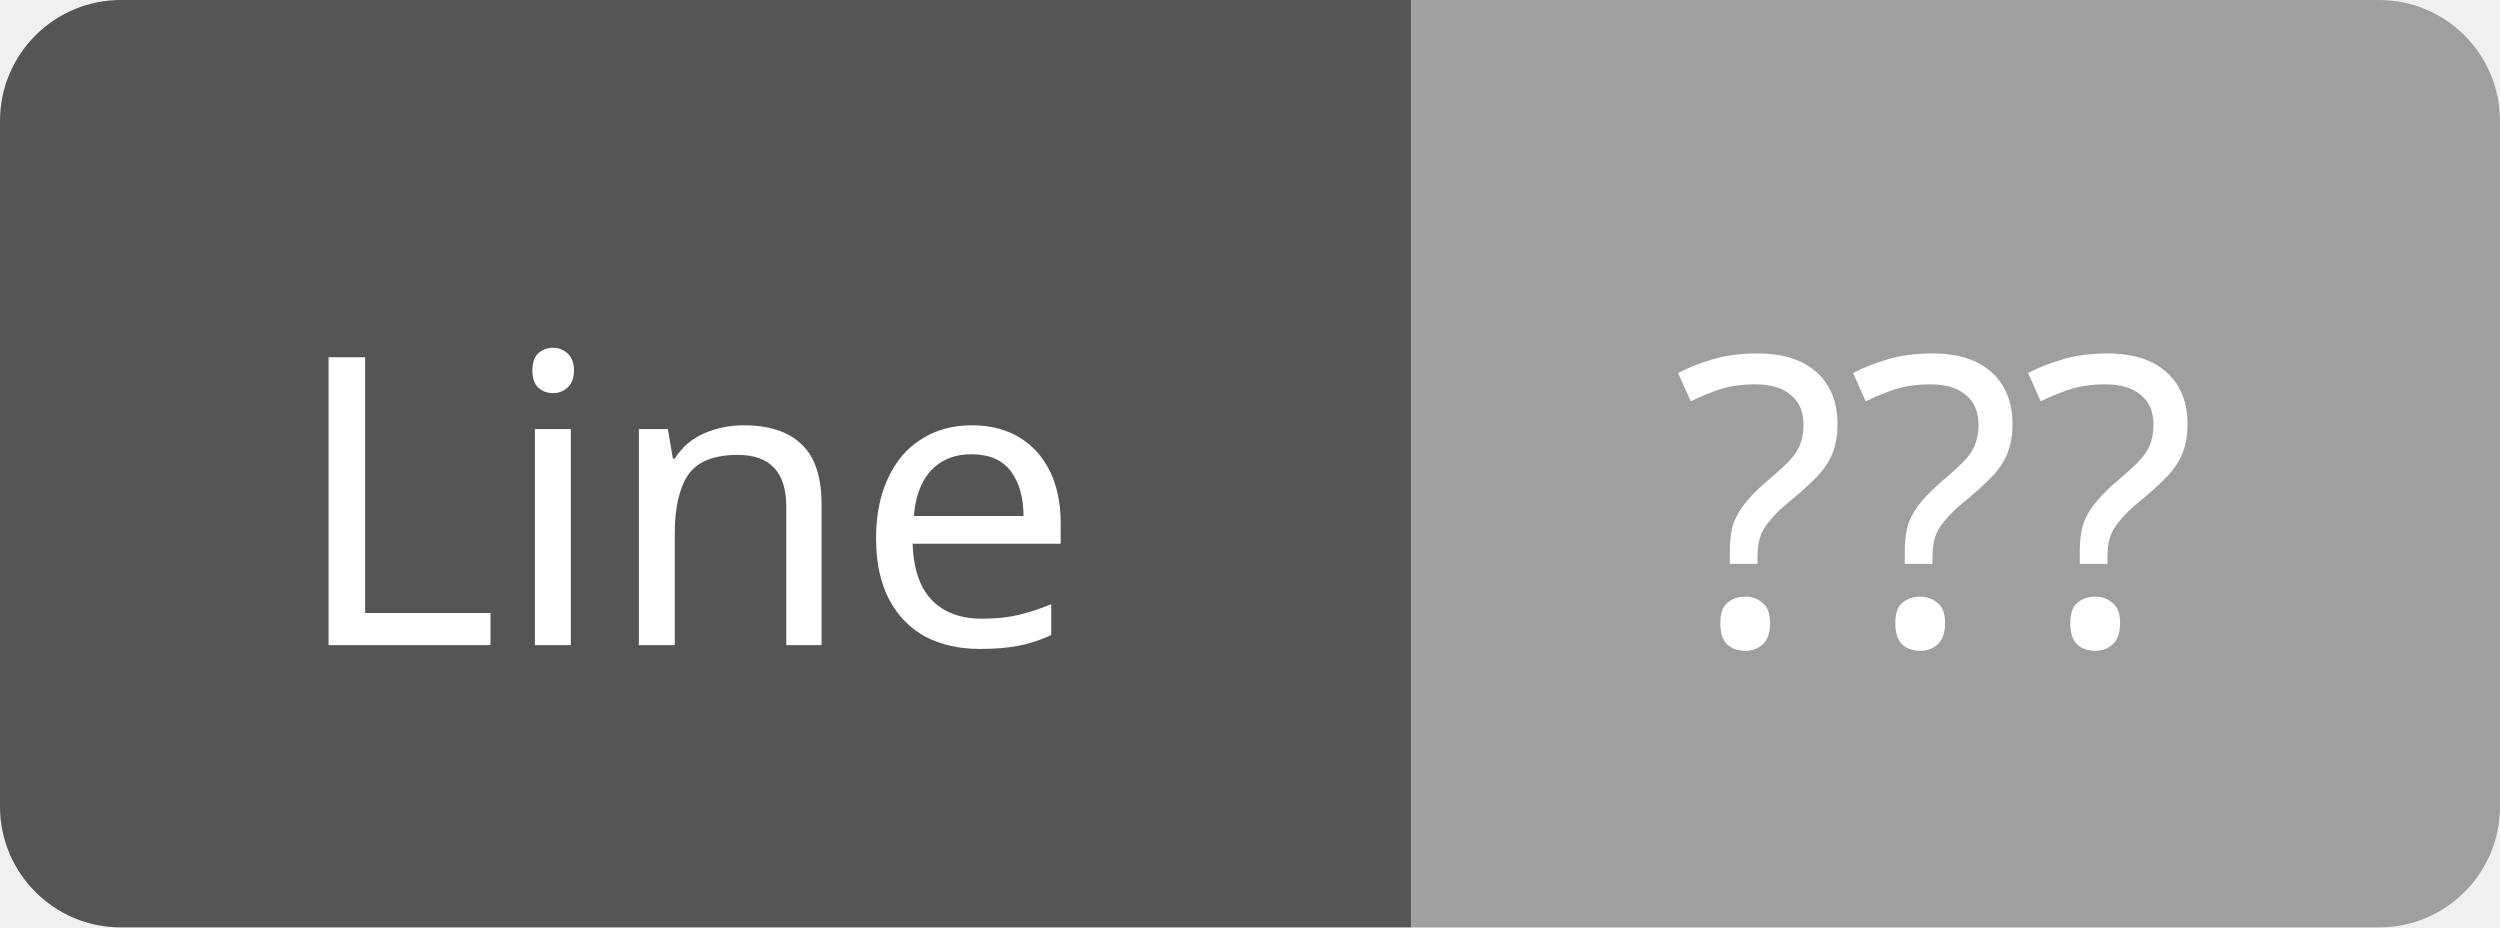
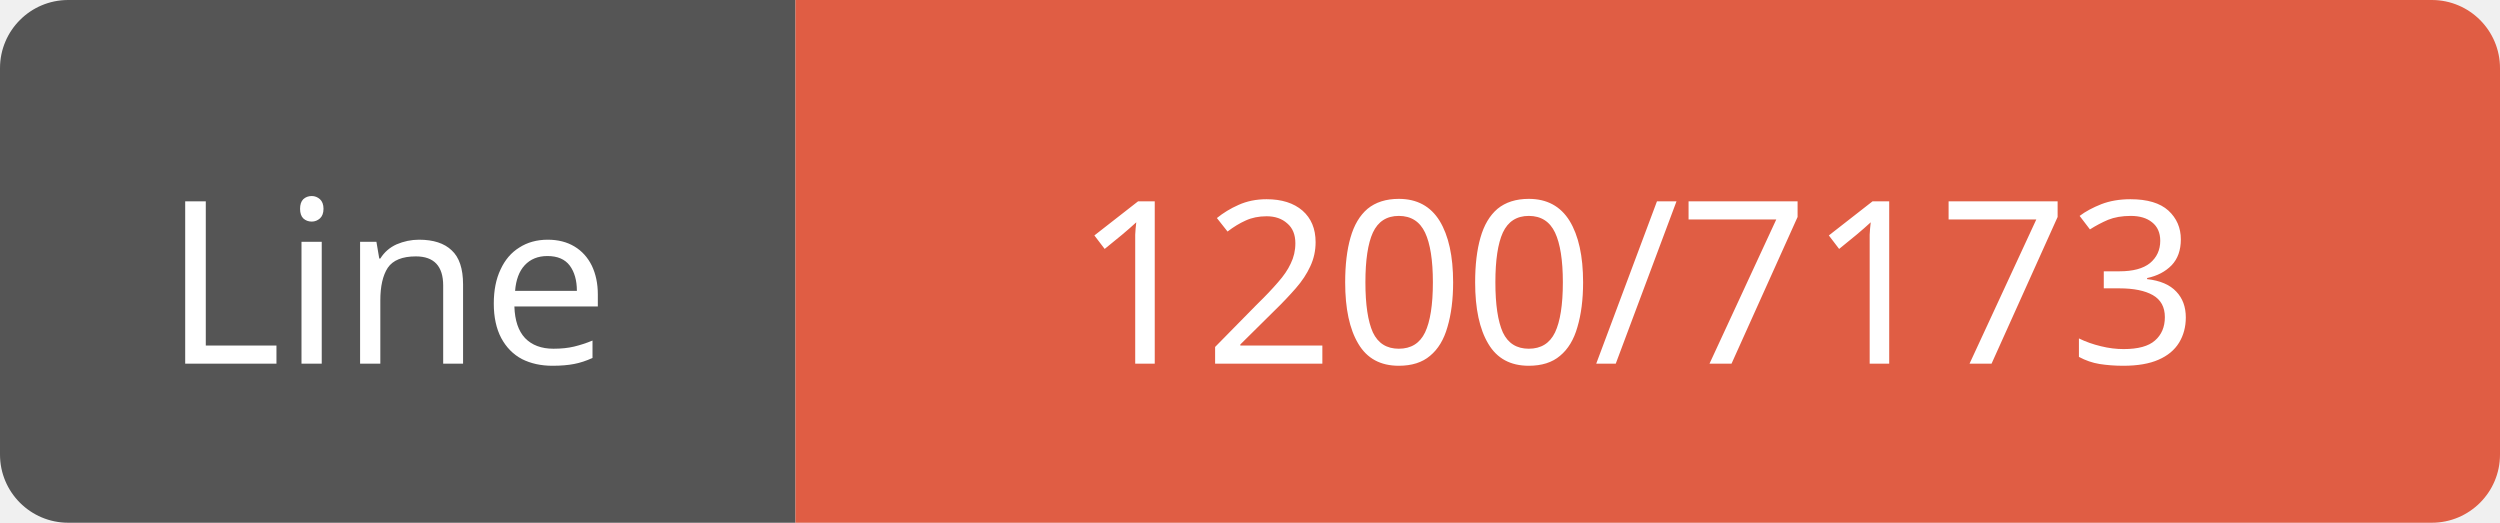
- <svg xmlns="http://www.w3.org/2000/svg" width="62" height="23">
+ <svg xmlns="http://www.w3.org/2000/svg" width="110" height="23">
  <path d="M3,0 h29 h3 v23 h-3 h-29 a3,3 0 0 1 -3,-3 v-17 a3,3 0 0 1 3,-3 z" fill="#555" />
-   <path d="M38,0 h21 a3,3 0 0 1 3,3 v17 a3,3 0 0 1 -3,3 h-21 h-3 v-23 h3 z" fill="#9f9f9f" />
+   <path d="M38,0 h69 a3,3 0 0 1 3,3 v17 a3,3 0 0 1 -3,3 h-69 h-3 v-23 h3 z" fill="#e05d44" />
  <text x="17" y="16" fill="#fff" font-family="Verdana" font-size="10" text-anchor="middle">Line</text>
-   <text x="48" y="16" fill="#fff" font-family="Verdana" font-size="10" text-anchor="middle">???</text>
+   <text x="72" y="16" fill="#fff" font-family="Verdana" font-size="10" text-anchor="middle">1200/7173</text>
</svg>
